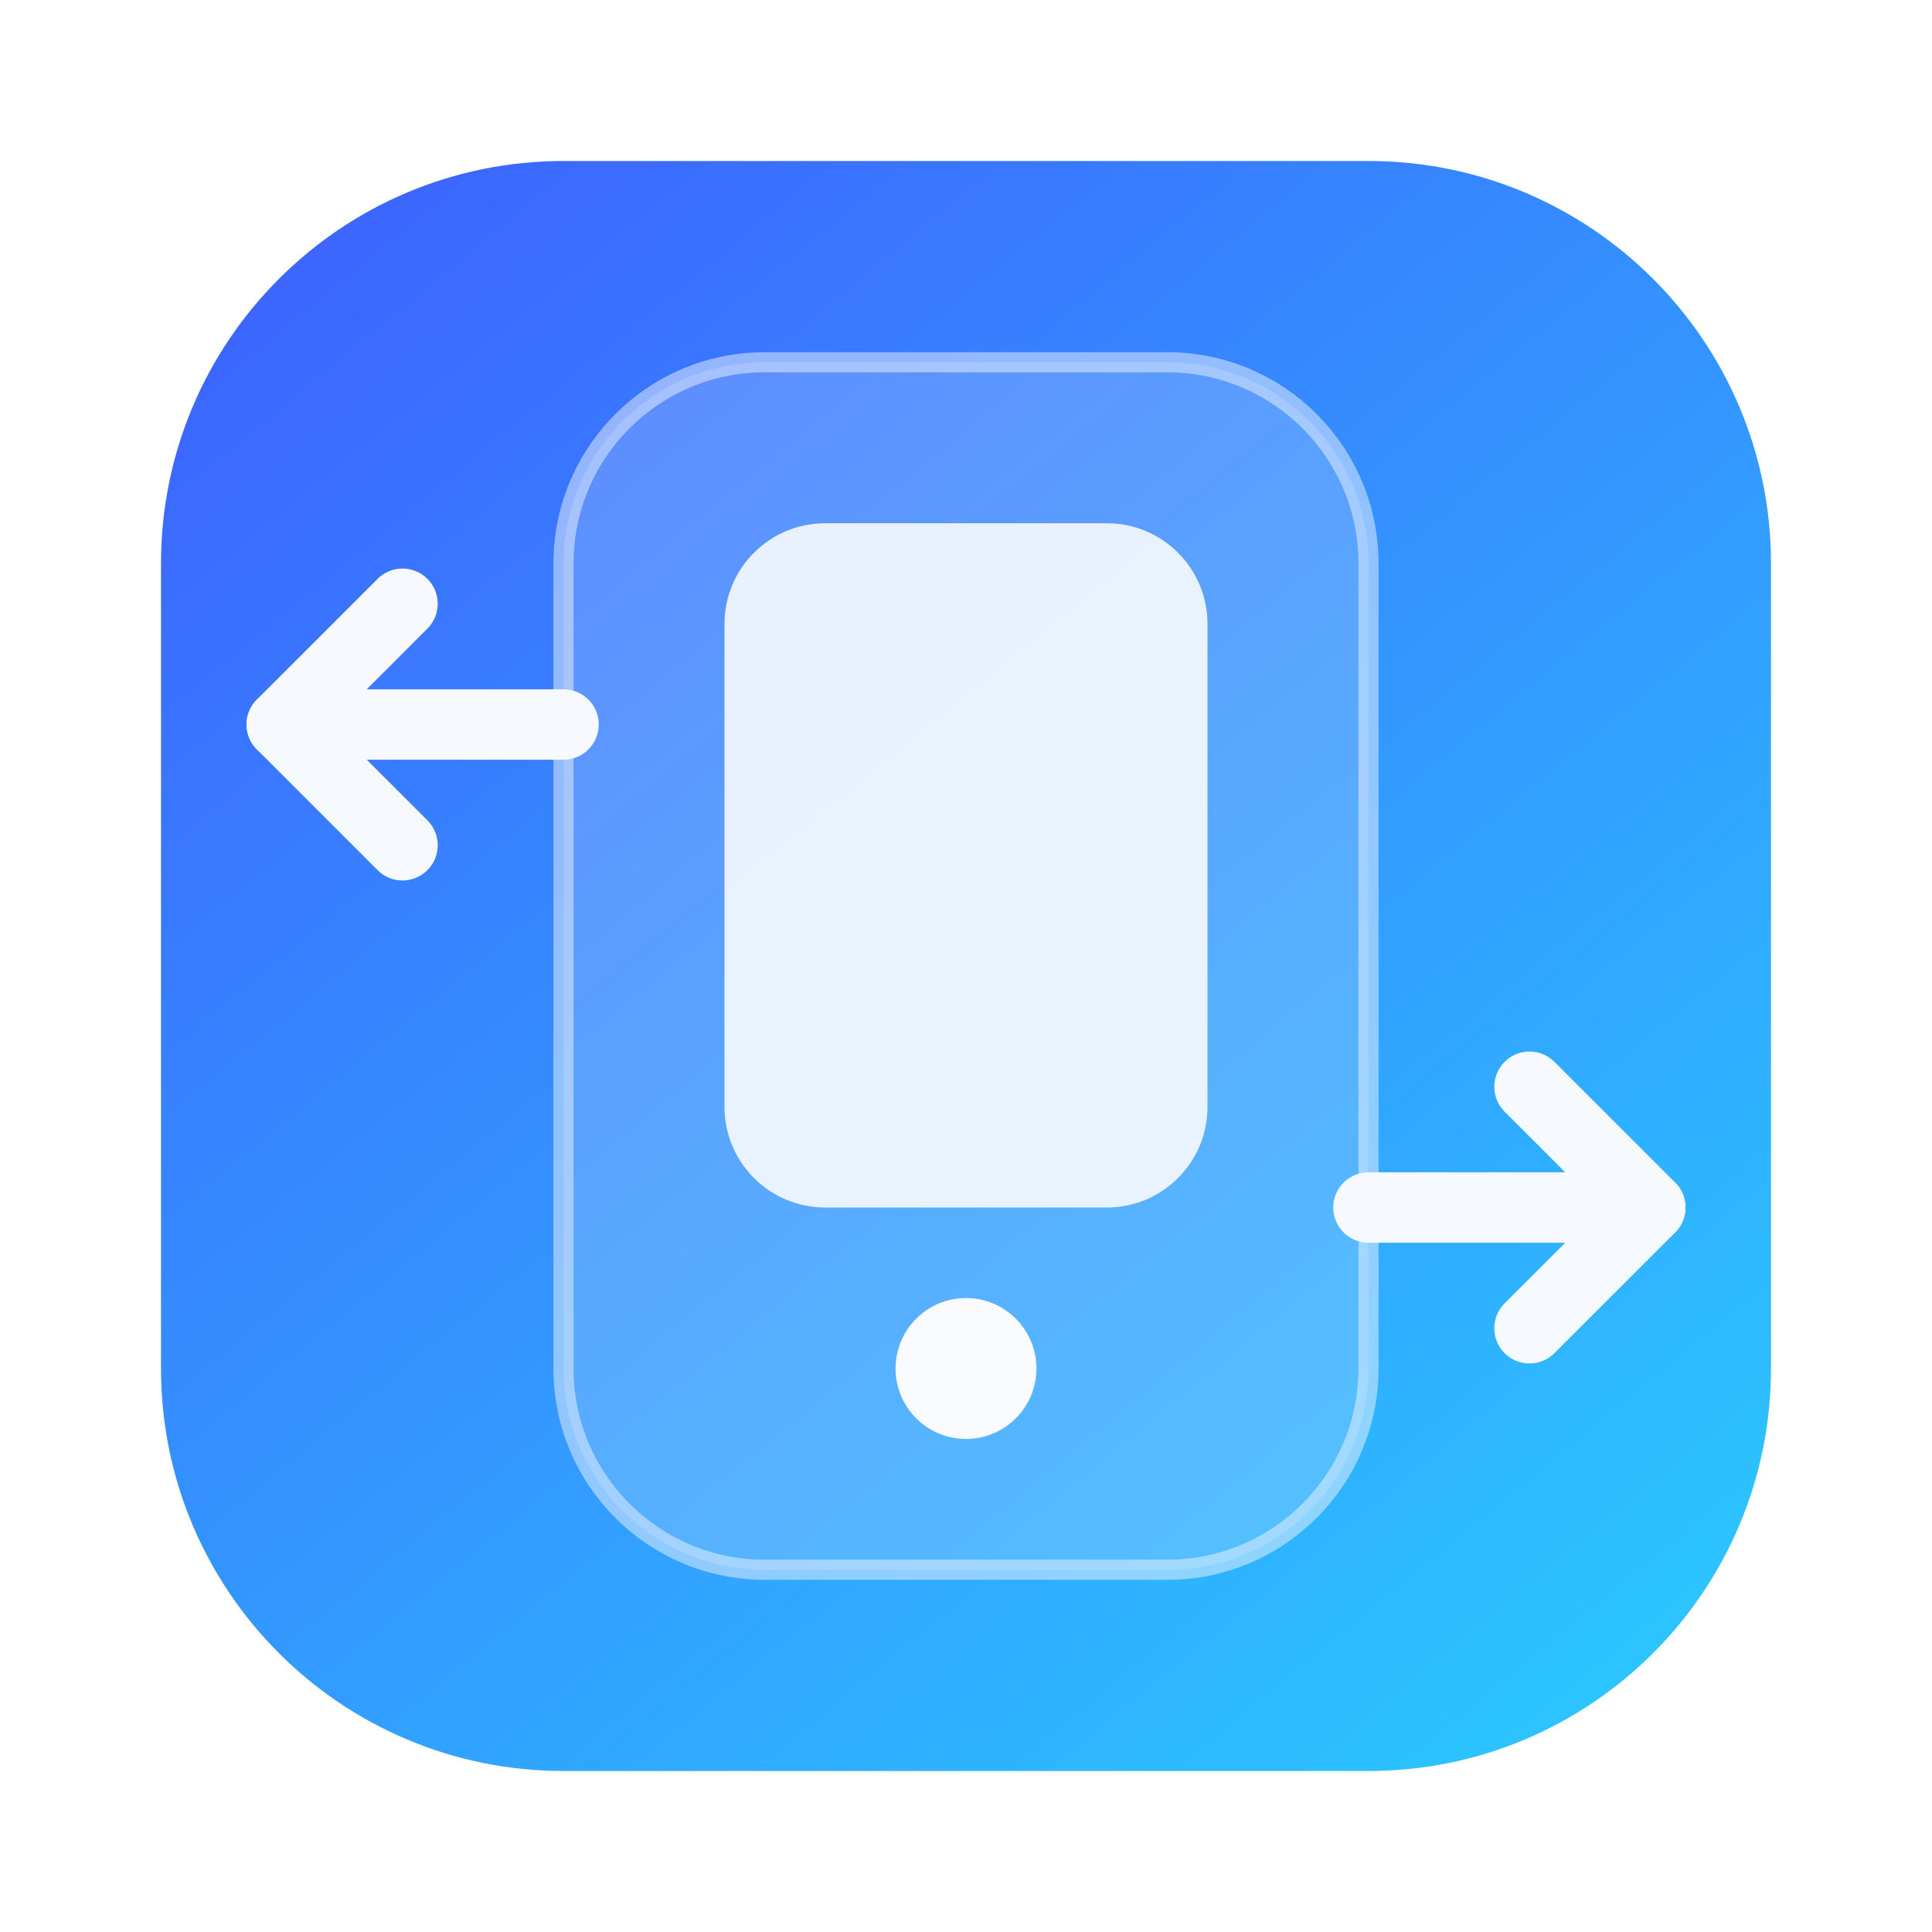
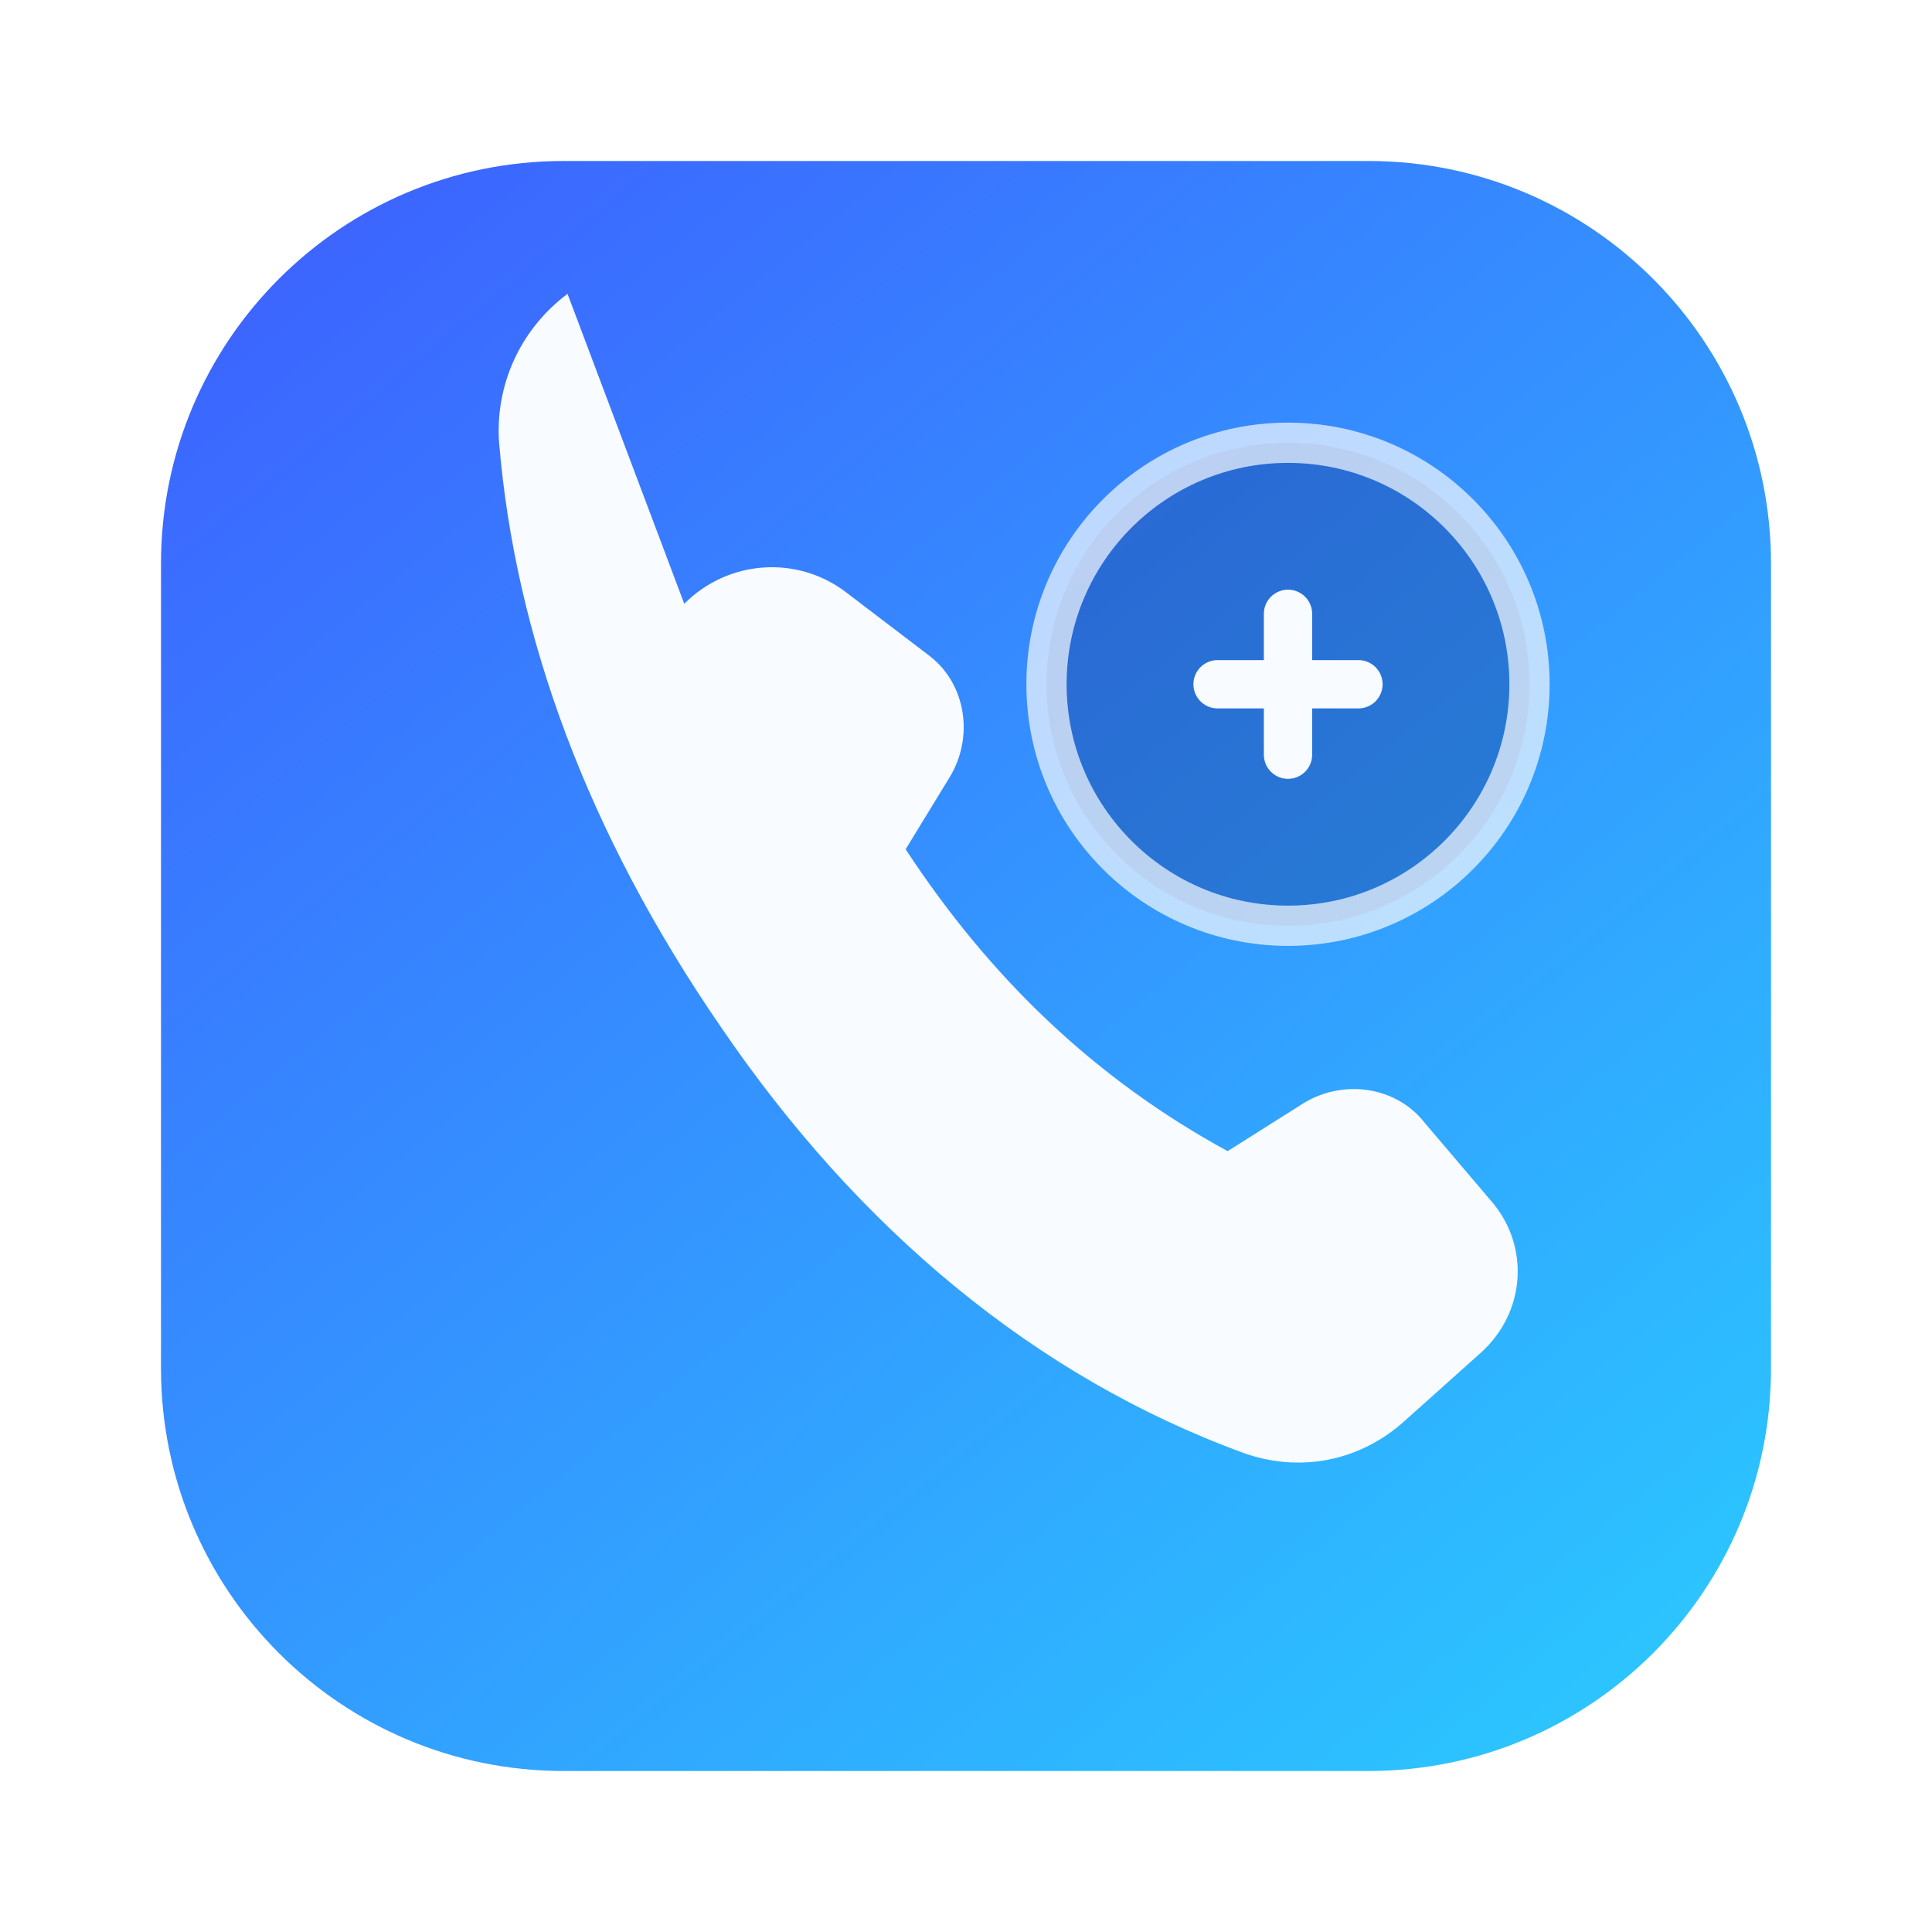
<svg xmlns="http://www.w3.org/2000/svg" width="96" height="96" viewBox="0 0 96 96" fill="none">
  <defs>
    <linearGradient id="connect-bg" x1="16" y1="10" x2="80" y2="88" gradientUnits="userSpaceOnUse">
      <stop stop-color="#3C64FF" />
      <stop offset="1" stop-color="#2BC7FF" />
    </linearGradient>
  </defs>
  <rect x="8" y="8" width="80" height="80" rx="20" fill="url(#connect-bg)" />
-   <rect x="28" y="18" width="40" height="60" rx="10" fill="#EEF4FF" fill-opacity="0.2" stroke="#F0F4FF" stroke-opacity="0.5" />
-   <rect x="36" y="26" width="24" height="34" rx="5" fill="#F9FBFF" fill-opacity="0.9" />
-   <circle cx="48" cy="68" r="3.5" fill="#F9FBFF" />
-   <path d="M14 36H28" stroke="#F6FAFF" stroke-width="3.5" stroke-linecap="round" />
-   <path d="M20 30L14 36L20 42" stroke="#F6FAFF" stroke-width="3.5" stroke-linecap="round" stroke-linejoin="round" />
-   <path d="M82 60H68" stroke="#F6FAFF" stroke-width="3.5" stroke-linecap="round" />
-   <path d="M76 54L82 60L76 66" stroke="#F6FAFF" stroke-width="3.5" stroke-linecap="round" stroke-linejoin="round" />
+   <path d="M34 30c2.2-2.2 5.6-2.4 8-.6l4.2 3.2c1.8 1.4 2.2 4 1 6l-2.2 3.6c4.2 6.4 9.4 11.4 16 15l3.8-2.4c2-1.2 4.6-.8 6 1l3.4 4c1.8 2.2 1.6 5.4-.6 7.4l-3.8 3.4c-2.2 2-5.2 2.6-8 1.6-10.4-3.8-19.2-11.2-26-21.2-6.6-9.6-10.2-19.4-11-29-.2-2.8 1-5.6 3.4-7.4L34 30Z" fill="#F8FBFF" />
+   <circle cx="64" cy="34" r="12" fill="#0B1A6A" fill-opacity="0.28" stroke="#F8FBFF" stroke-opacity="0.7" stroke-width="2" />
+   <path d="M60.5 34h7M64 30.5v7" stroke="#F8FBFF" stroke-width="2.4" stroke-linecap="round" />
</svg>
